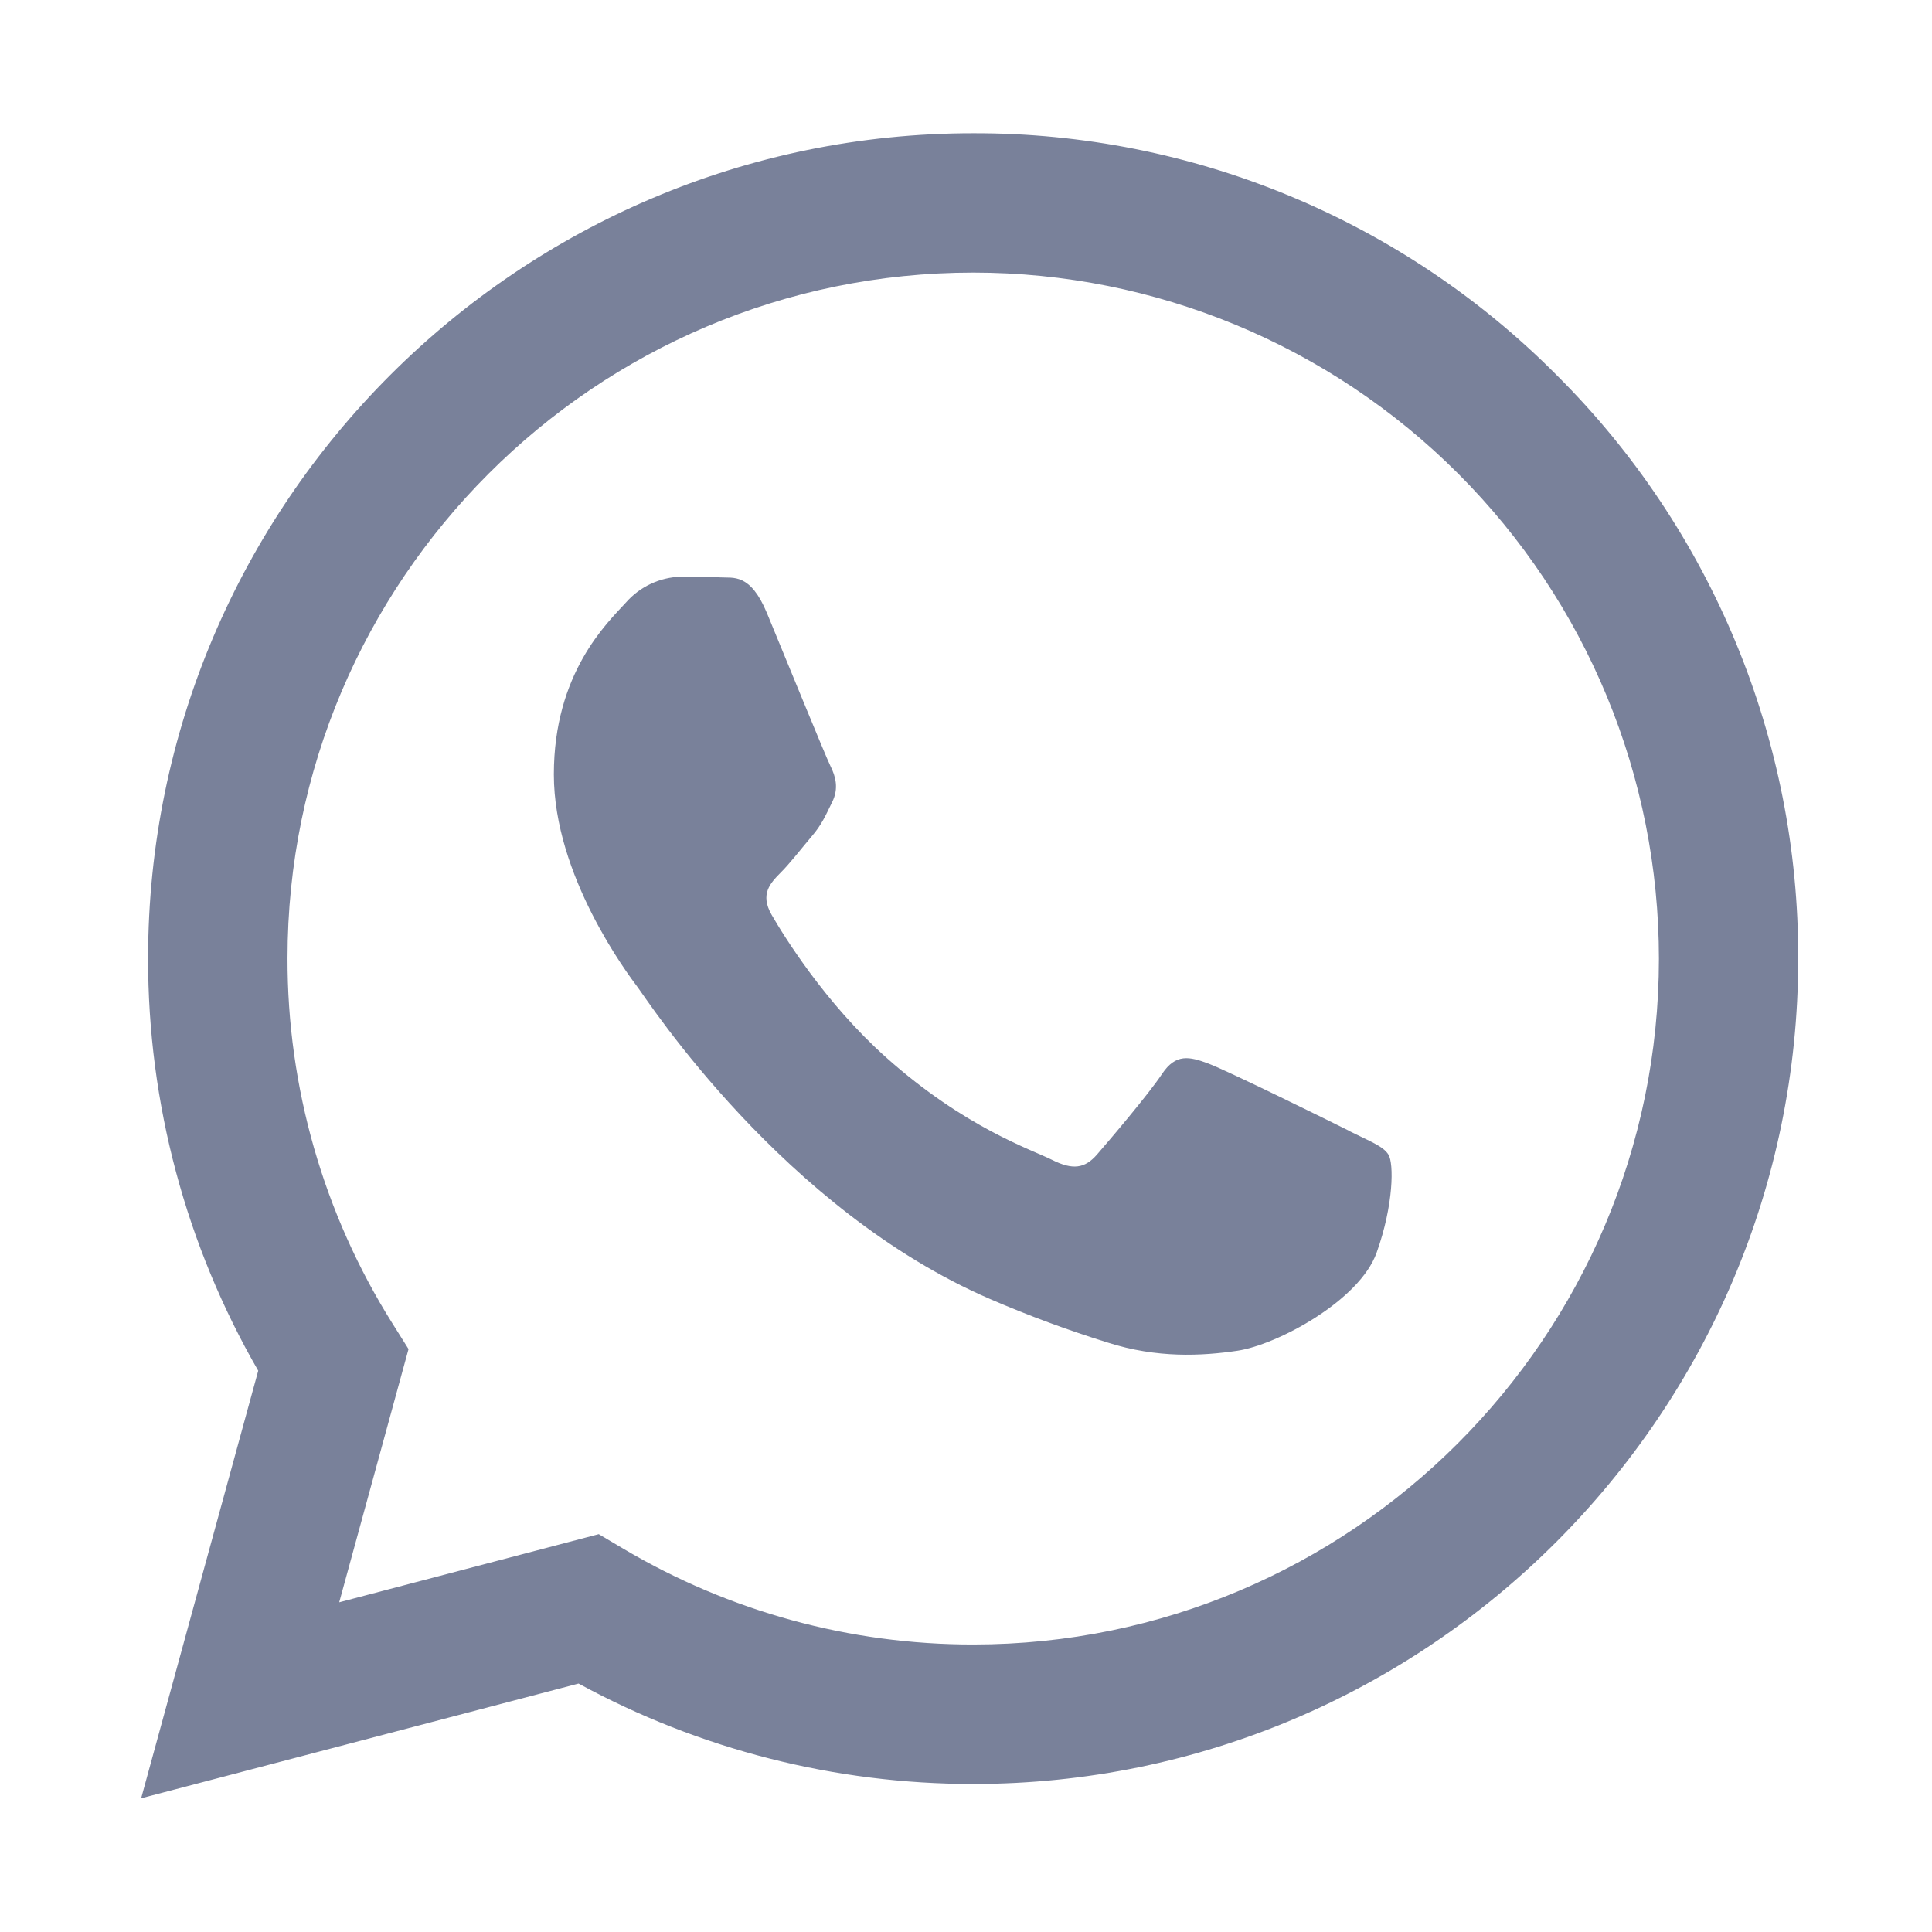
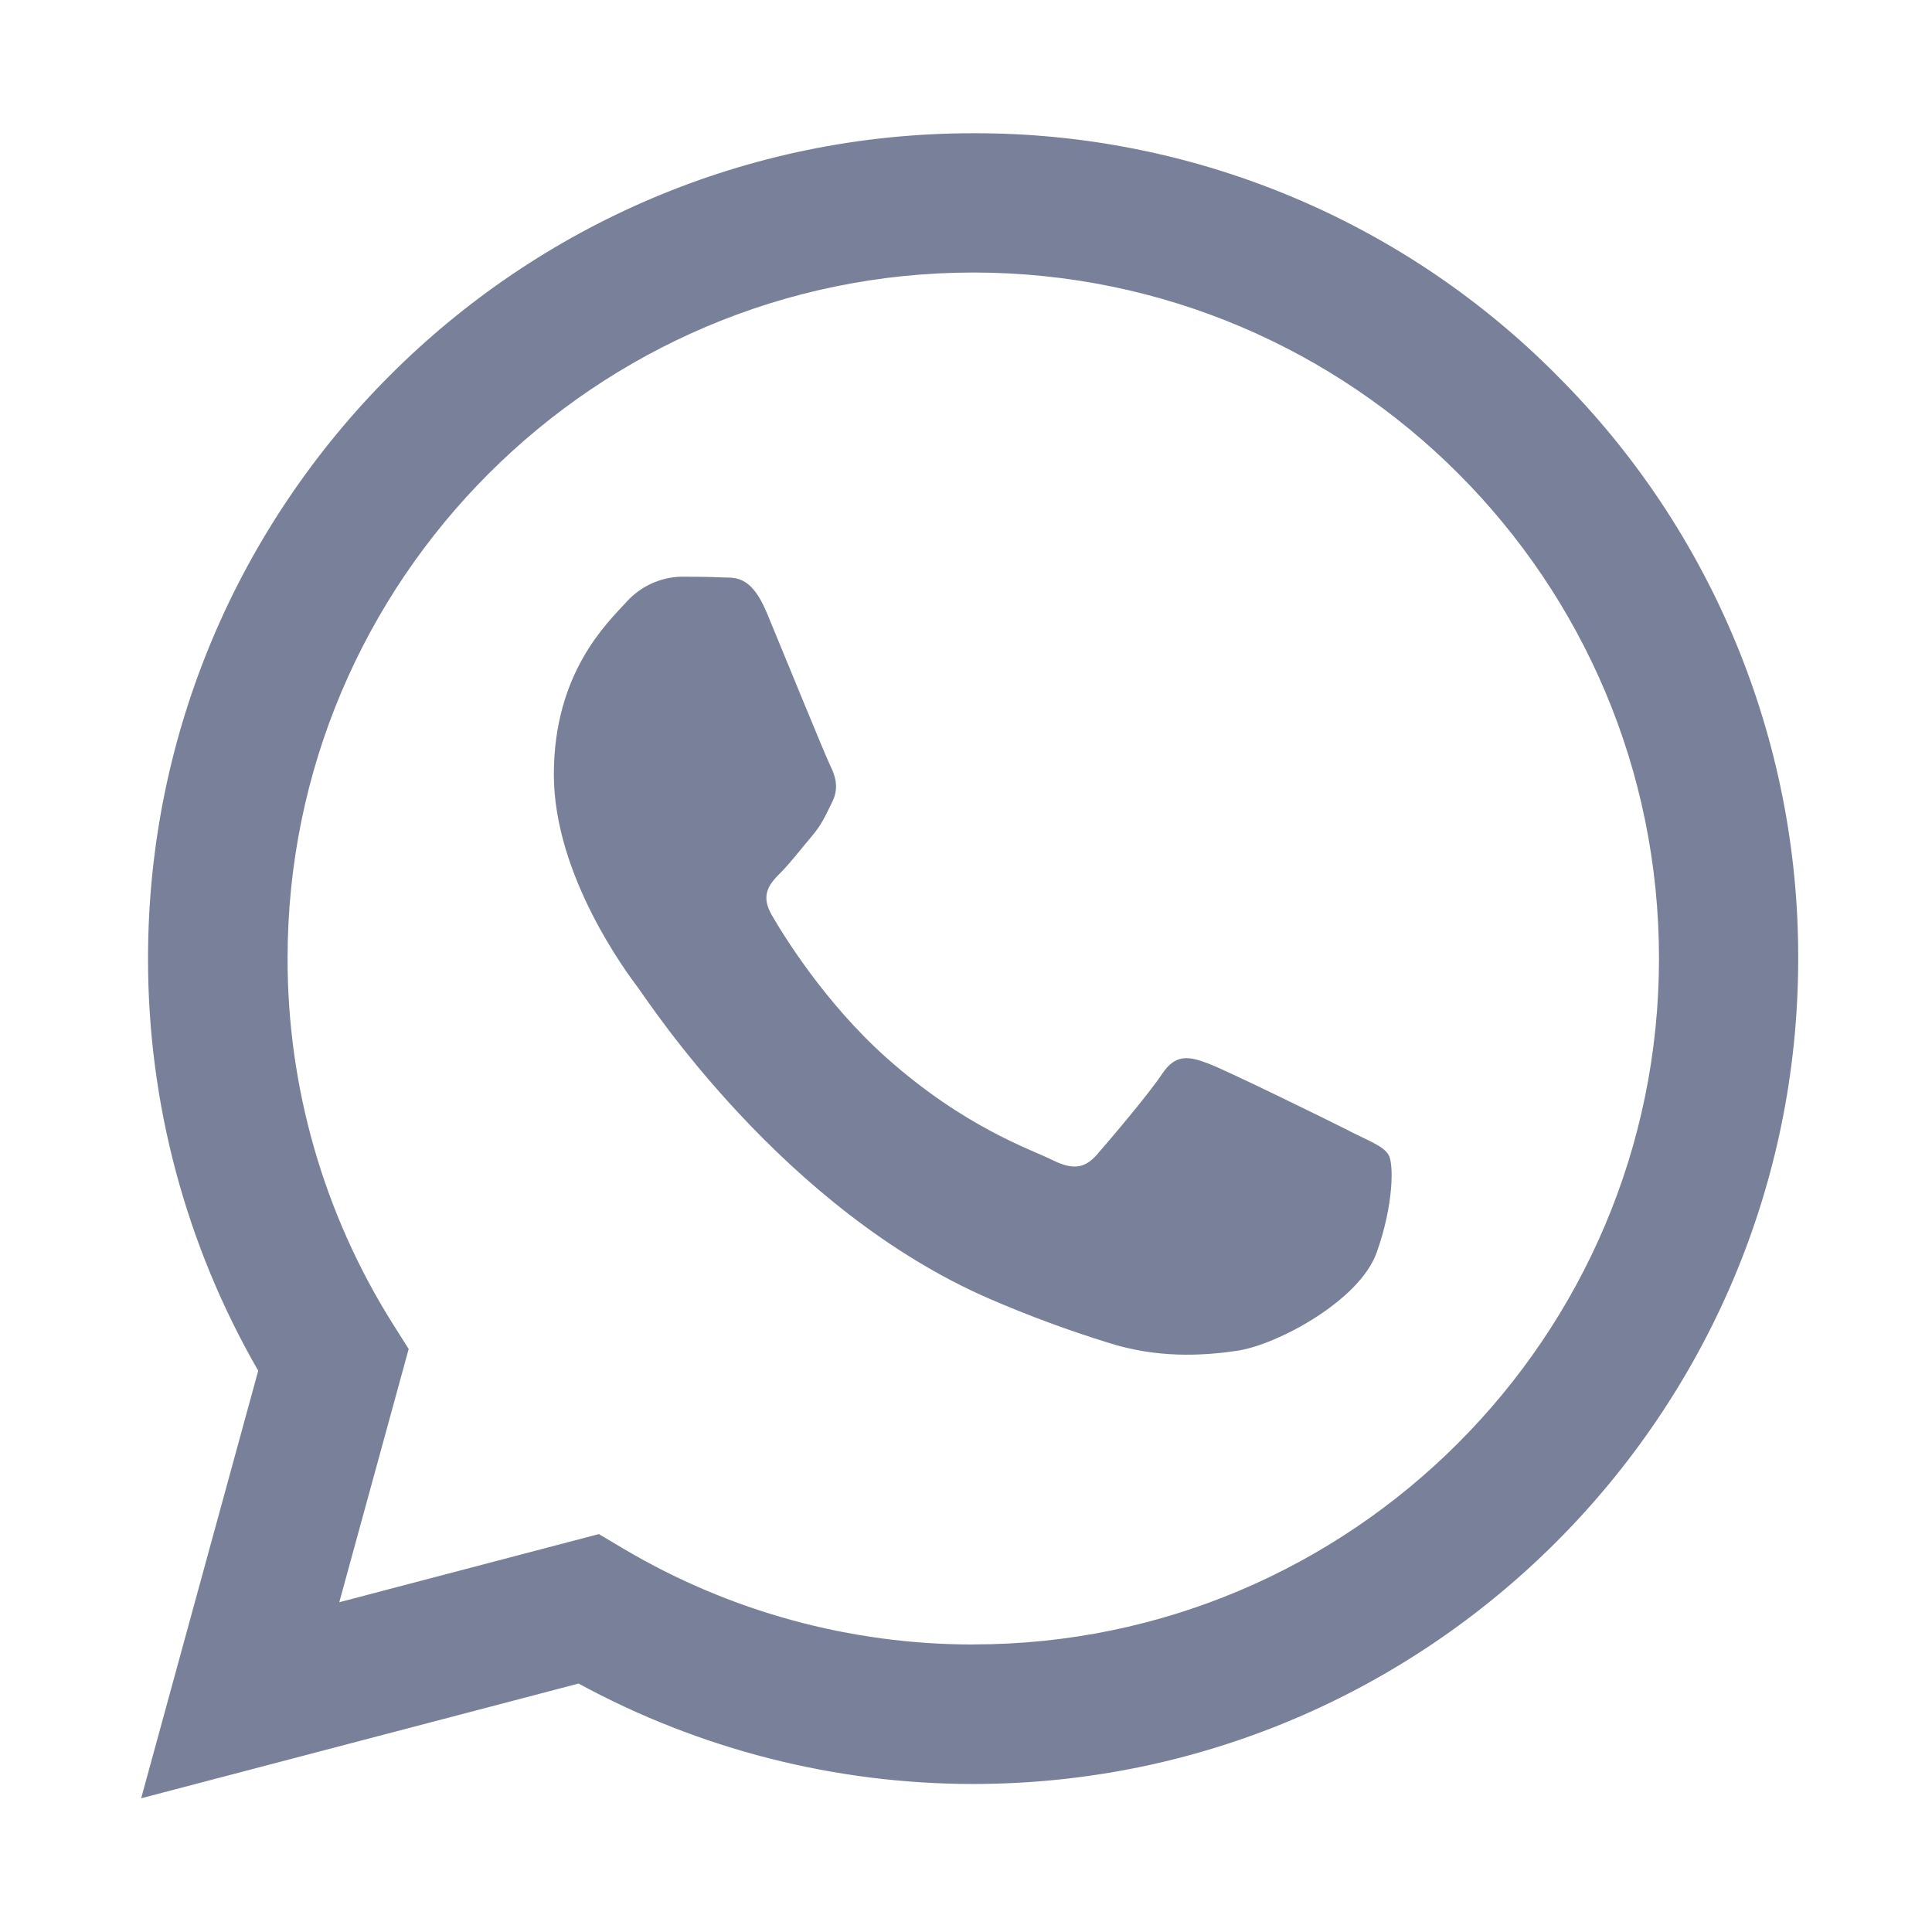
- <svg xmlns="http://www.w3.org/2000/svg" width="139px" height="139px" viewBox="-1.92 -1.92 27.84 27.84" id="meteor-icon-kit__regular-whatsapp" fill="none" stroke="" transform="rotate(0)matrix(1, 0, 0, 1, 0, 0)">
-   <g id="SVGRepo_bgCarrier" stroke-width="0" />
-   <g id="SVGRepo_tracerCarrier" stroke-linecap="round" stroke-linejoin="round" />
-   <g id="SVGRepo_iconCarrier">
-     <path fillRule="evenodd" clip-rule="evenodd" d="M20.513 3.487C18.288 1.247 15.26 -0.008 12.103 4.20445e-05C5.55 4.20445e-05 0.216 5.333 0.214 11.888C0.211 13.975 0.758 16.025 1.801 17.832L0.114 23.993L6.417 22.34C8.16 23.29 10.113 23.787 12.098 23.787H12.103C18.656 23.787 23.99 18.454 23.992 11.899C24.002 8.742 22.749 5.713 20.513 3.487ZM12.103 21.777H12.099C10.329 21.778 8.592 21.302 7.069 20.401L6.708 20.187L2.968 21.169L3.967 17.52L3.732 17.146C2.743 15.571 2.22 13.748 2.223 11.889C2.223 6.442 6.656 2.008 12.107 2.008C14.728 2.009 17.242 3.052 19.094 4.907C20.947 6.761 21.986 9.276 21.985 11.897C21.983 17.346 17.55 21.777 12.103 21.777ZM17.523 14.376C17.226 14.227 15.766 13.508 15.493 13.406C15.221 13.304 15.023 13.258 14.825 13.555C14.627 13.853 14.058 14.521 13.885 14.72C13.711 14.918 13.538 14.943 13.241 14.794C12.944 14.645 11.987 14.332 10.852 13.32C9.969 12.532 9.37 11.559 9.199 11.262C9.028 10.964 9.18 10.806 9.329 10.655C9.463 10.522 9.626 10.309 9.774 10.135C9.923 9.961 9.973 9.838 10.071 9.639C10.17 9.441 10.121 9.268 10.047 9.119C9.973 8.97 9.378 7.508 9.131 6.913C8.89 6.334 8.645 6.412 8.463 6.4C8.292 6.392 8.091 6.39 7.893 6.39C7.588 6.398 7.301 6.533 7.1 6.762C6.828 7.059 6.061 7.778 6.061 9.24C6.061 10.702 7.125 12.115 7.274 12.313C7.422 12.511 9.369 15.512 12.347 16.799C12.9 17.038 13.466 17.247 14.041 17.426C14.752 17.654 15.4 17.62 15.912 17.544C16.482 17.459 17.669 16.825 17.917 16.131C18.165 15.438 18.165 14.842 18.088 14.719C18.012 14.595 17.82 14.527 17.523 14.378V14.376Z" fill="#79819A" />
-   </g>
+ <svg xmlns="http://www.w3.org/2000/svg" id="meteor-icon-kit__regular-whatsapp" width="139" height="139" fill="none" viewBox="-1.92 -1.92 27.84 27.84">
+   <path id="SVGRepo_iconCarrier" fill="#79819a" d="M20.513 3.487A11.8 11.8 0 0 0 12.103 0C5.55 0 .216 5.333.213 11.888a11.86 11.86 0 0 0 1.588 5.944L.114 23.993l6.303-1.653a11.9 11.9 0 0 0 5.681 1.447h.005c6.553 0 11.887-5.333 11.889-11.888a11.82 11.82 0 0 0-3.48-8.412Zm-8.41 18.29H12.1A9.87 9.87 0 0 1 7.07 20.4l-.361-.214-3.74.982 1-3.649-.236-.374a9.86 9.86 0 0 1-1.509-5.257c0-5.447 4.433-9.881 9.884-9.881a9.883 9.883 0 0 1 9.878 9.889c-.002 5.449-4.435 9.88-9.882 9.88Zm5.42-7.401c-.297-.15-1.757-.867-2.03-.97s-.47-.148-.668.15c-.197.297-.767.966-.94 1.164-.174.198-.347.223-.644.074s-1.254-.462-2.39-1.474c-.882-.788-1.481-1.76-1.652-2.058s-.019-.456.13-.607c.134-.133.297-.346.445-.52s.199-.297.297-.496c.1-.198.05-.371-.024-.52s-.669-1.611-.916-2.206c-.241-.579-.486-.5-.668-.513-.171-.008-.372-.01-.57-.01a1.1 1.1 0 0 0-.793.372c-.272.297-1.039 1.016-1.039 2.478s1.064 2.875 1.213 3.073c.148.198 2.095 3.199 5.073 4.486q.83.359 1.694.627c.711.228 1.359.194 1.87.118.57-.085 1.758-.719 2.006-1.413.248-.693.248-1.289.171-1.412-.076-.124-.268-.192-.565-.341z" clip-rule="evenodd" />
</svg>
